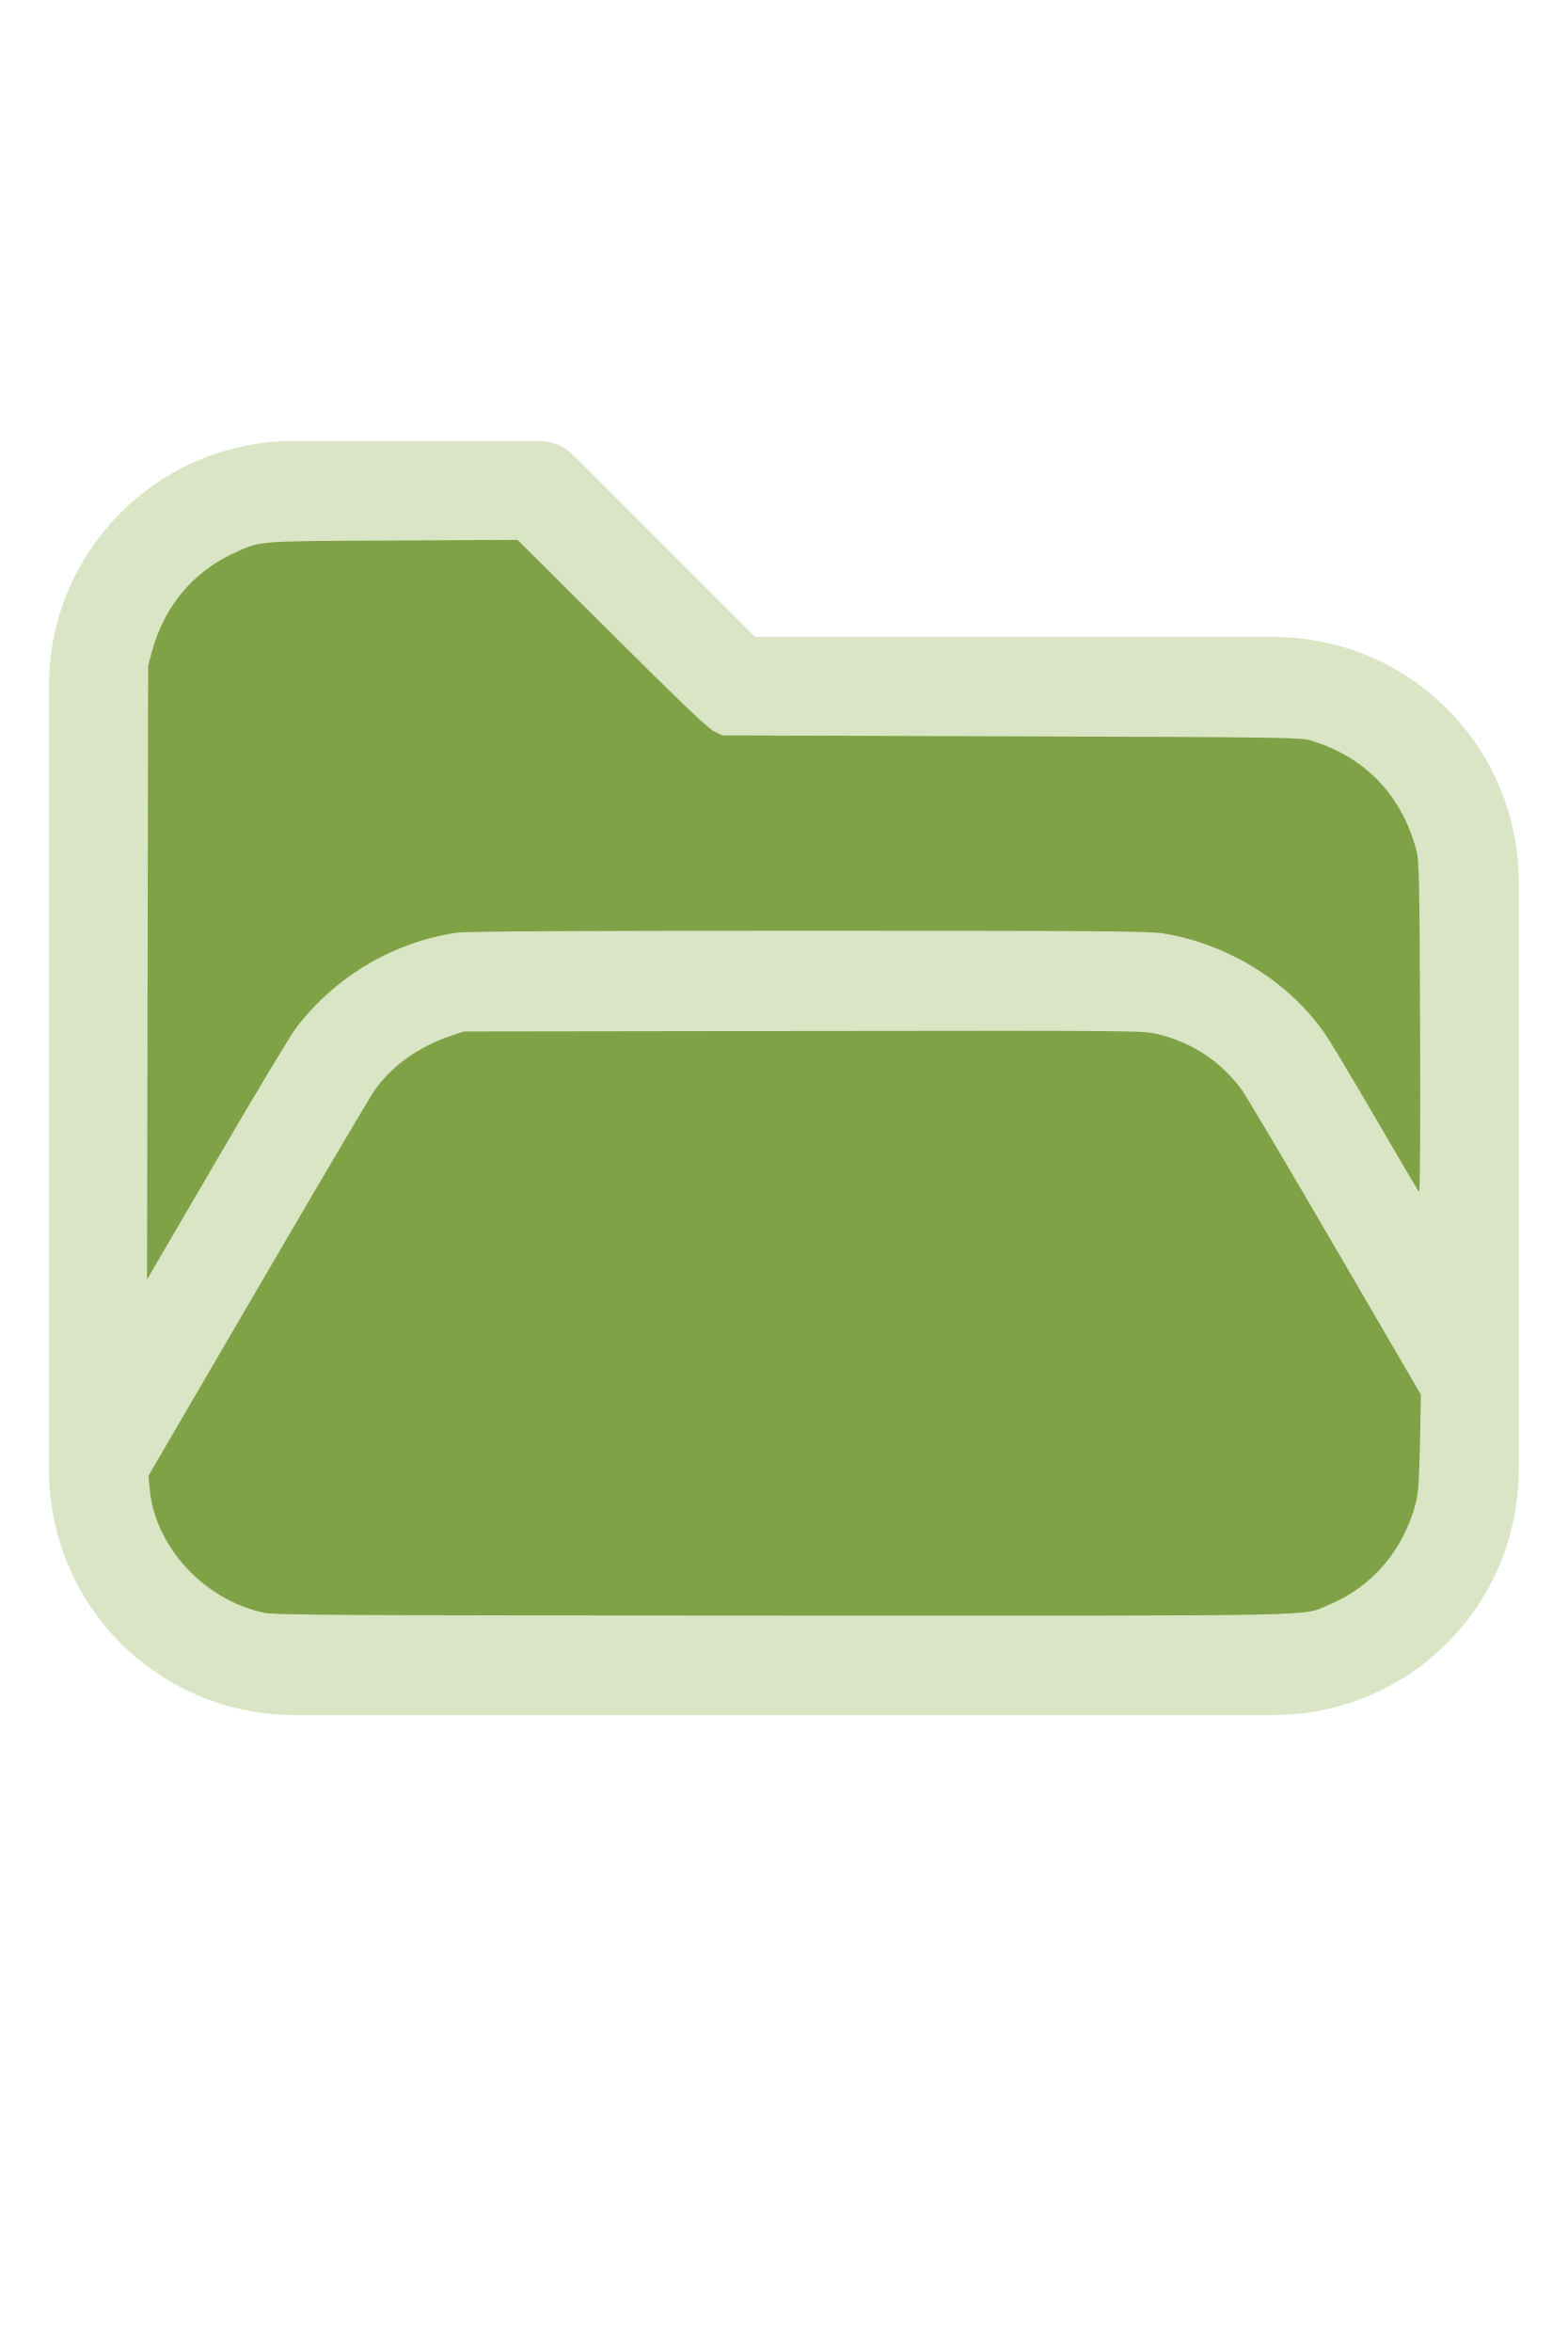
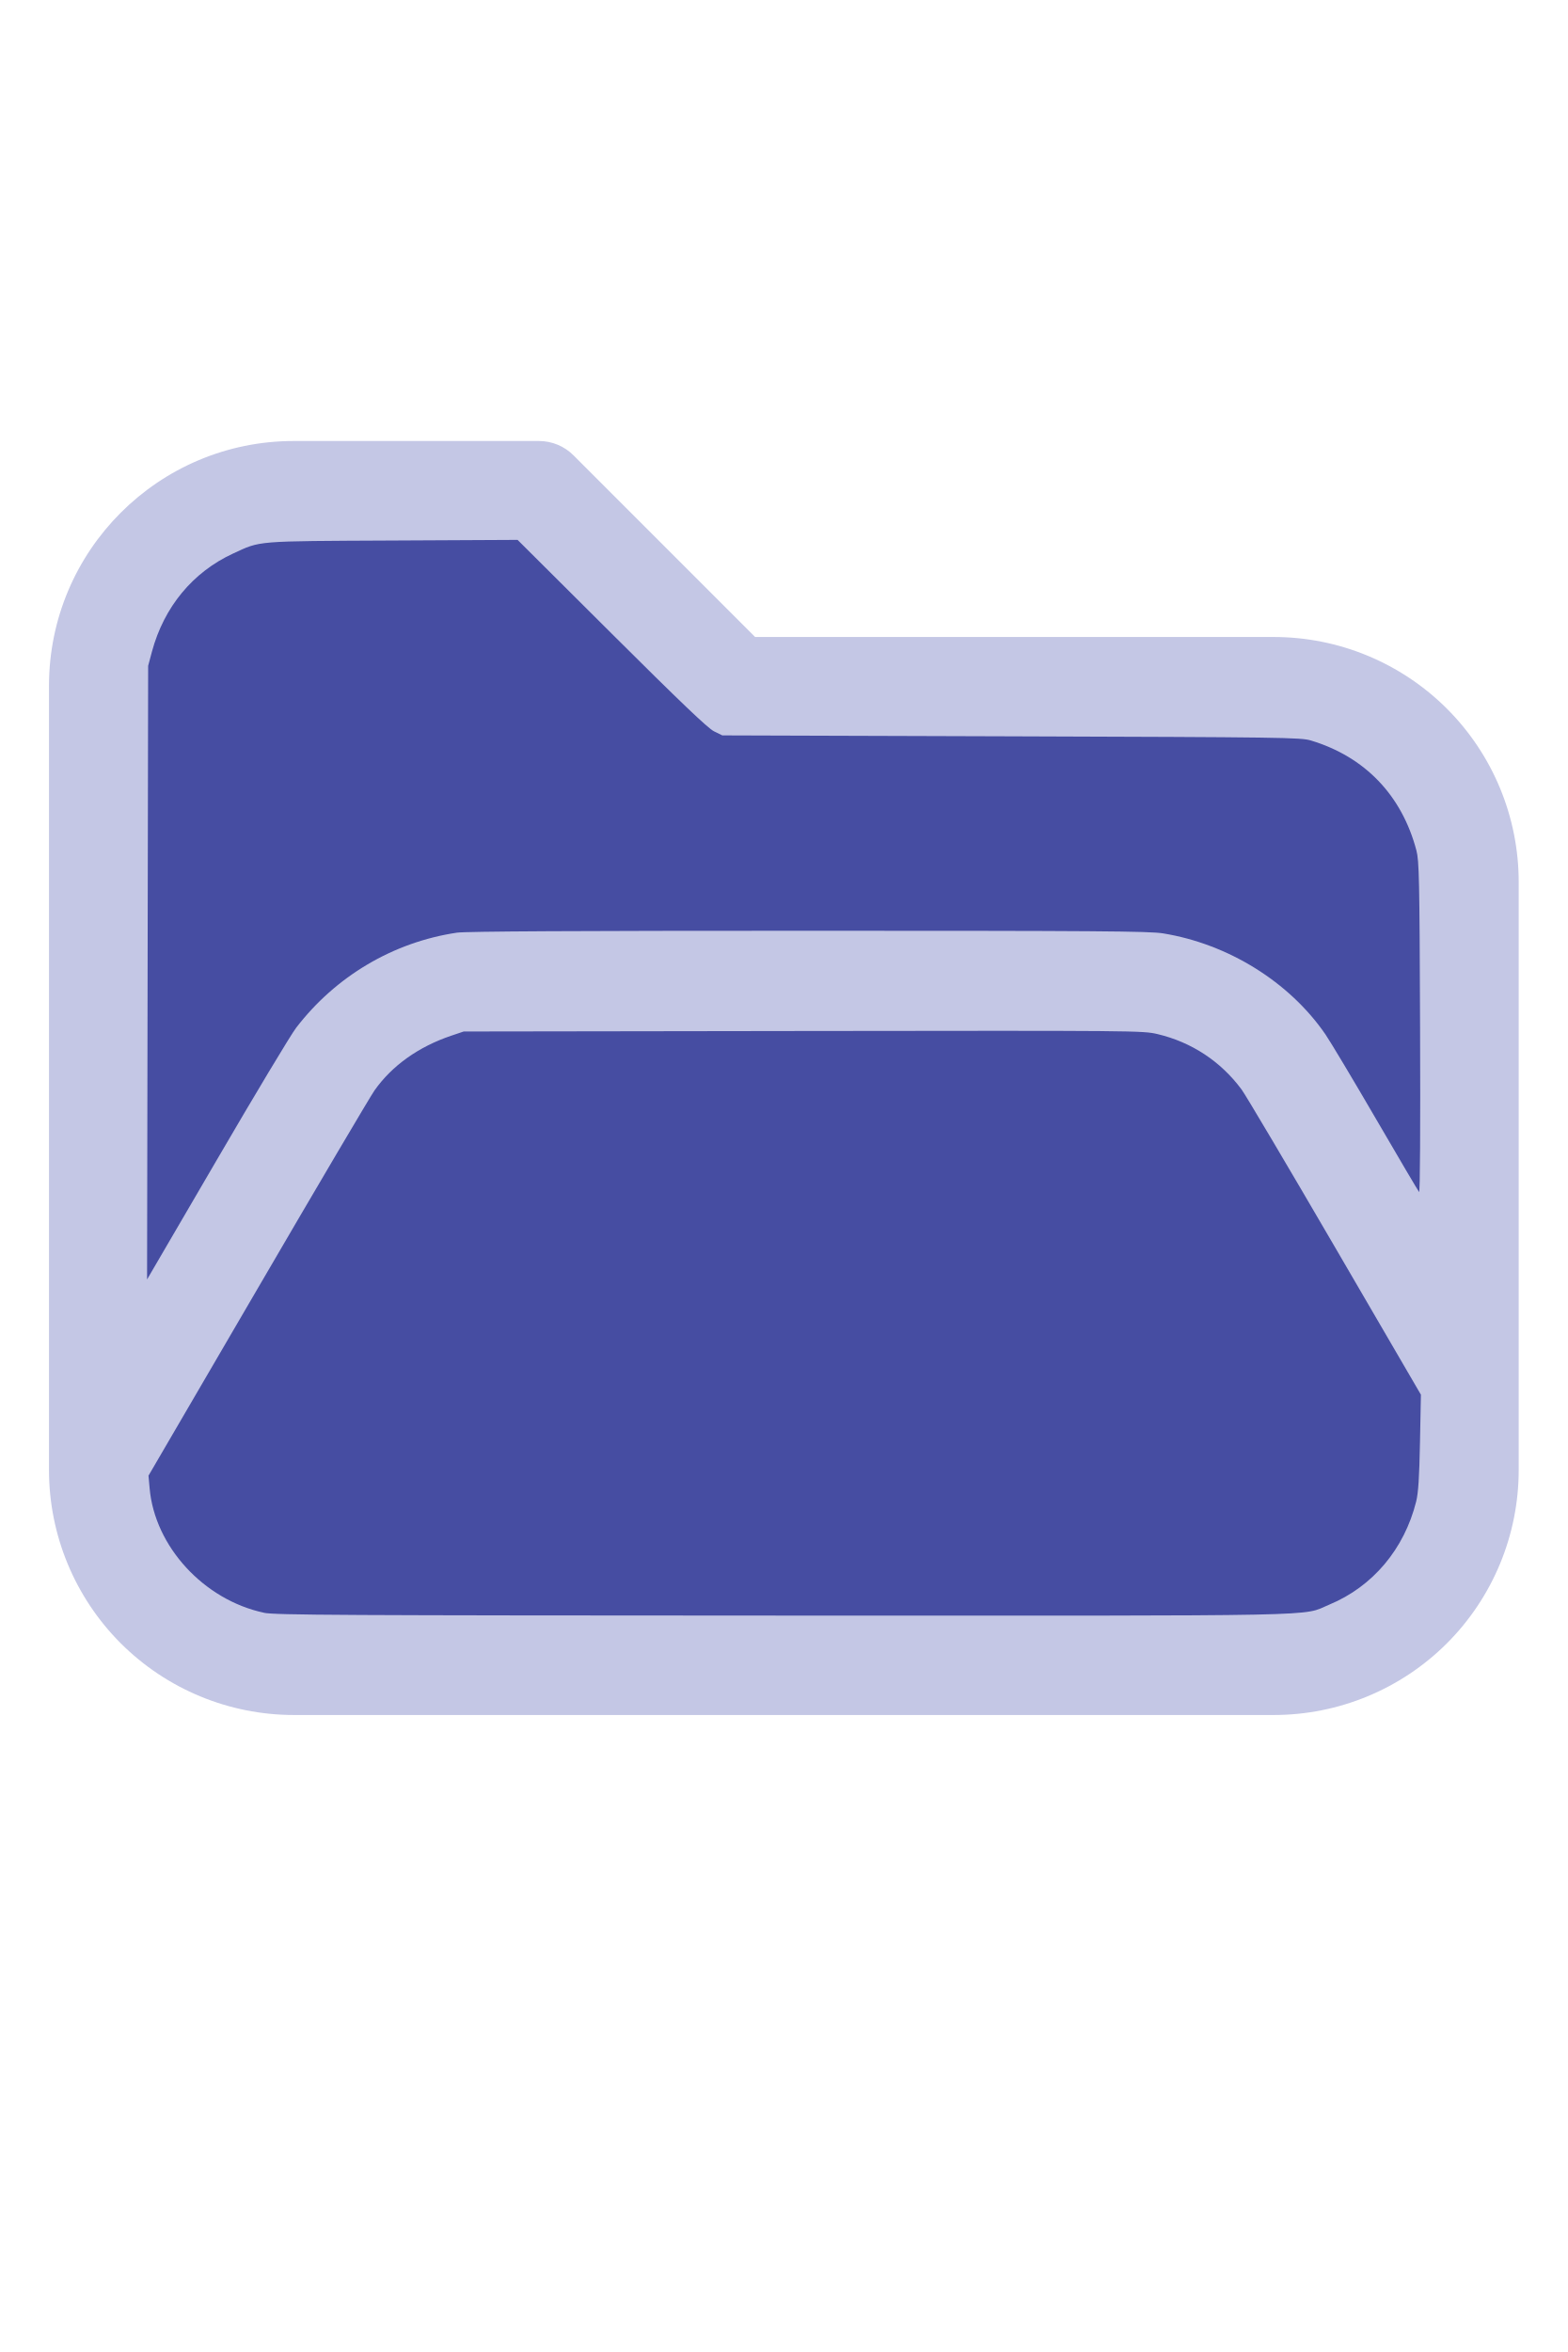
<svg xmlns="http://www.w3.org/2000/svg" version="1.1" width="16" height="24" viewBox="0 0 32 32" xml:space="preserve">
-   <g style="fill:#D9E5C4;">
+   <g style="fill:#C4C7E5;">
    <path d="M1,5.998l0,16.002c-0,1.326 0.527,2.598 1.464,3.536c0.938,0.937 2.21,1.464 3.536,1.464c5.322,0 14.678,-0 20,0c1.326,0 2.598,-0.527 3.536,-1.464c0.937,-0.938 1.464,-2.21 1.464,-3.536c0,-3.486 0,-8.514 0,-12c0,-1.326 -0.527,-2.598 -1.464,-3.536c-0.938,-0.937 -2.21,-1.464 -3.536,-1.464c-0,0 -10.586,0 -10.586,0c0,-0 -3.707,-3.707 -3.707,-3.707c-0.187,-0.188 -0.442,-0.293 -0.707,-0.293l-5.002,0c-2.76,0 -4.998,2.238 -4.998,4.998Zm28,14.415l-3.456,-5.925c-0.538,-0.921 -1.524,-1.488 -2.591,-1.488c-0,0 -12.905,0 -12.906,0c-1.067,0 -2.053,0.567 -2.591,1.488l-4.453,7.635c0.03,0.751 0.342,1.465 0.876,1.998c0.562,0.563 1.325,0.879 2.121,0.879l20,0c0.796,0 1.559,-0.316 2.121,-0.879c0.563,-0.562 0.879,-1.325 0.879,-2.121l0,-1.587Zm0,-3.969l0,-6.444c0,-0.796 -0.316,-1.559 -0.879,-2.121c-0.562,-0.563 -1.325,-0.879 -2.121,-0.879c-7.738,0 -11,0 -11,0c-0.265,0 -0.52,-0.105 -0.707,-0.293c-0,0 -3.707,-3.707 -3.707,-3.707c-0,0 -4.588,0 -4.588,0c-1.656,0 -2.998,1.342 -2.998,2.998l0,12.16l2.729,-4.677c0.896,-1.536 2.54,-2.481 4.318,-2.481c3.354,0 9.552,0 12.906,0c1.778,0 3.422,0.945 4.318,2.481l1.729,2.963Z" />
  </g>
-   <g style="fill:#7FA246;stroke-width:0;">
+   <g style="fill:#464DA2;stroke-width:0;">
    <path d="M 5.388,24.913 C 4.16,24.651 3.157,23.559 3.054,22.371 L 3.031,22.116 5.261,18.294 C 6.487,16.191 7.56,14.373 7.645,14.253 8.004,13.746 8.542,13.363 9.21,13.137 l 0.255,-0.086 6.929,-0.01 c 6.805,-0.009 6.935,-0.008 7.234,0.063 0.696,0.165 1.29,0.557 1.715,1.13 0.082,0.11 0.939,1.557 1.905,3.215 l 1.756,3.014 -0.019,0.972 c -0.014,0.725 -0.034,1.032 -0.078,1.209 -0.243,0.971 -0.887,1.735 -1.772,2.103 -0.588,0.244 0.247,0.227 -11.162,0.224 -9.028,-0.003 -10.364,-0.01 -10.586,-0.057 z" />
    <path d="M 3.013,11.85 3.024,5.588 3.102,5.297 C 3.348,4.386 3.936,3.676 4.757,3.297 5.329,3.033 5.181,3.045 8.013,3.031 l 2.552,-0.013 1.919,1.911 c 1.404,1.398 1.964,1.933 2.089,1.995 l 0.171,0.084 5.898,0.019 c 5.553,0.018 5.91,0.023 6.116,0.085 1.102,0.332 1.857,1.118 2.154,2.244 0.056,0.214 0.064,0.564 0.075,3.622 0.008,2.032 -5.42e-4,3.371 -0.02,3.349 -0.018,-0.02 -0.414,-0.691 -0.88,-1.492 -0.466,-0.801 -0.931,-1.578 -1.033,-1.727 -0.736,-1.069 -1.984,-1.844 -3.316,-2.06 -0.28,-0.045 -1.345,-0.053 -7.239,-0.053 -4.714,-1.09e-4 -6.993,0.012 -7.172,0.039 -1.3,0.193 -2.477,0.89 -3.284,1.944 -0.108,0.141 -0.836,1.353 -1.618,2.695 L 3.002,18.111 Z" />
  </g>
</svg>
